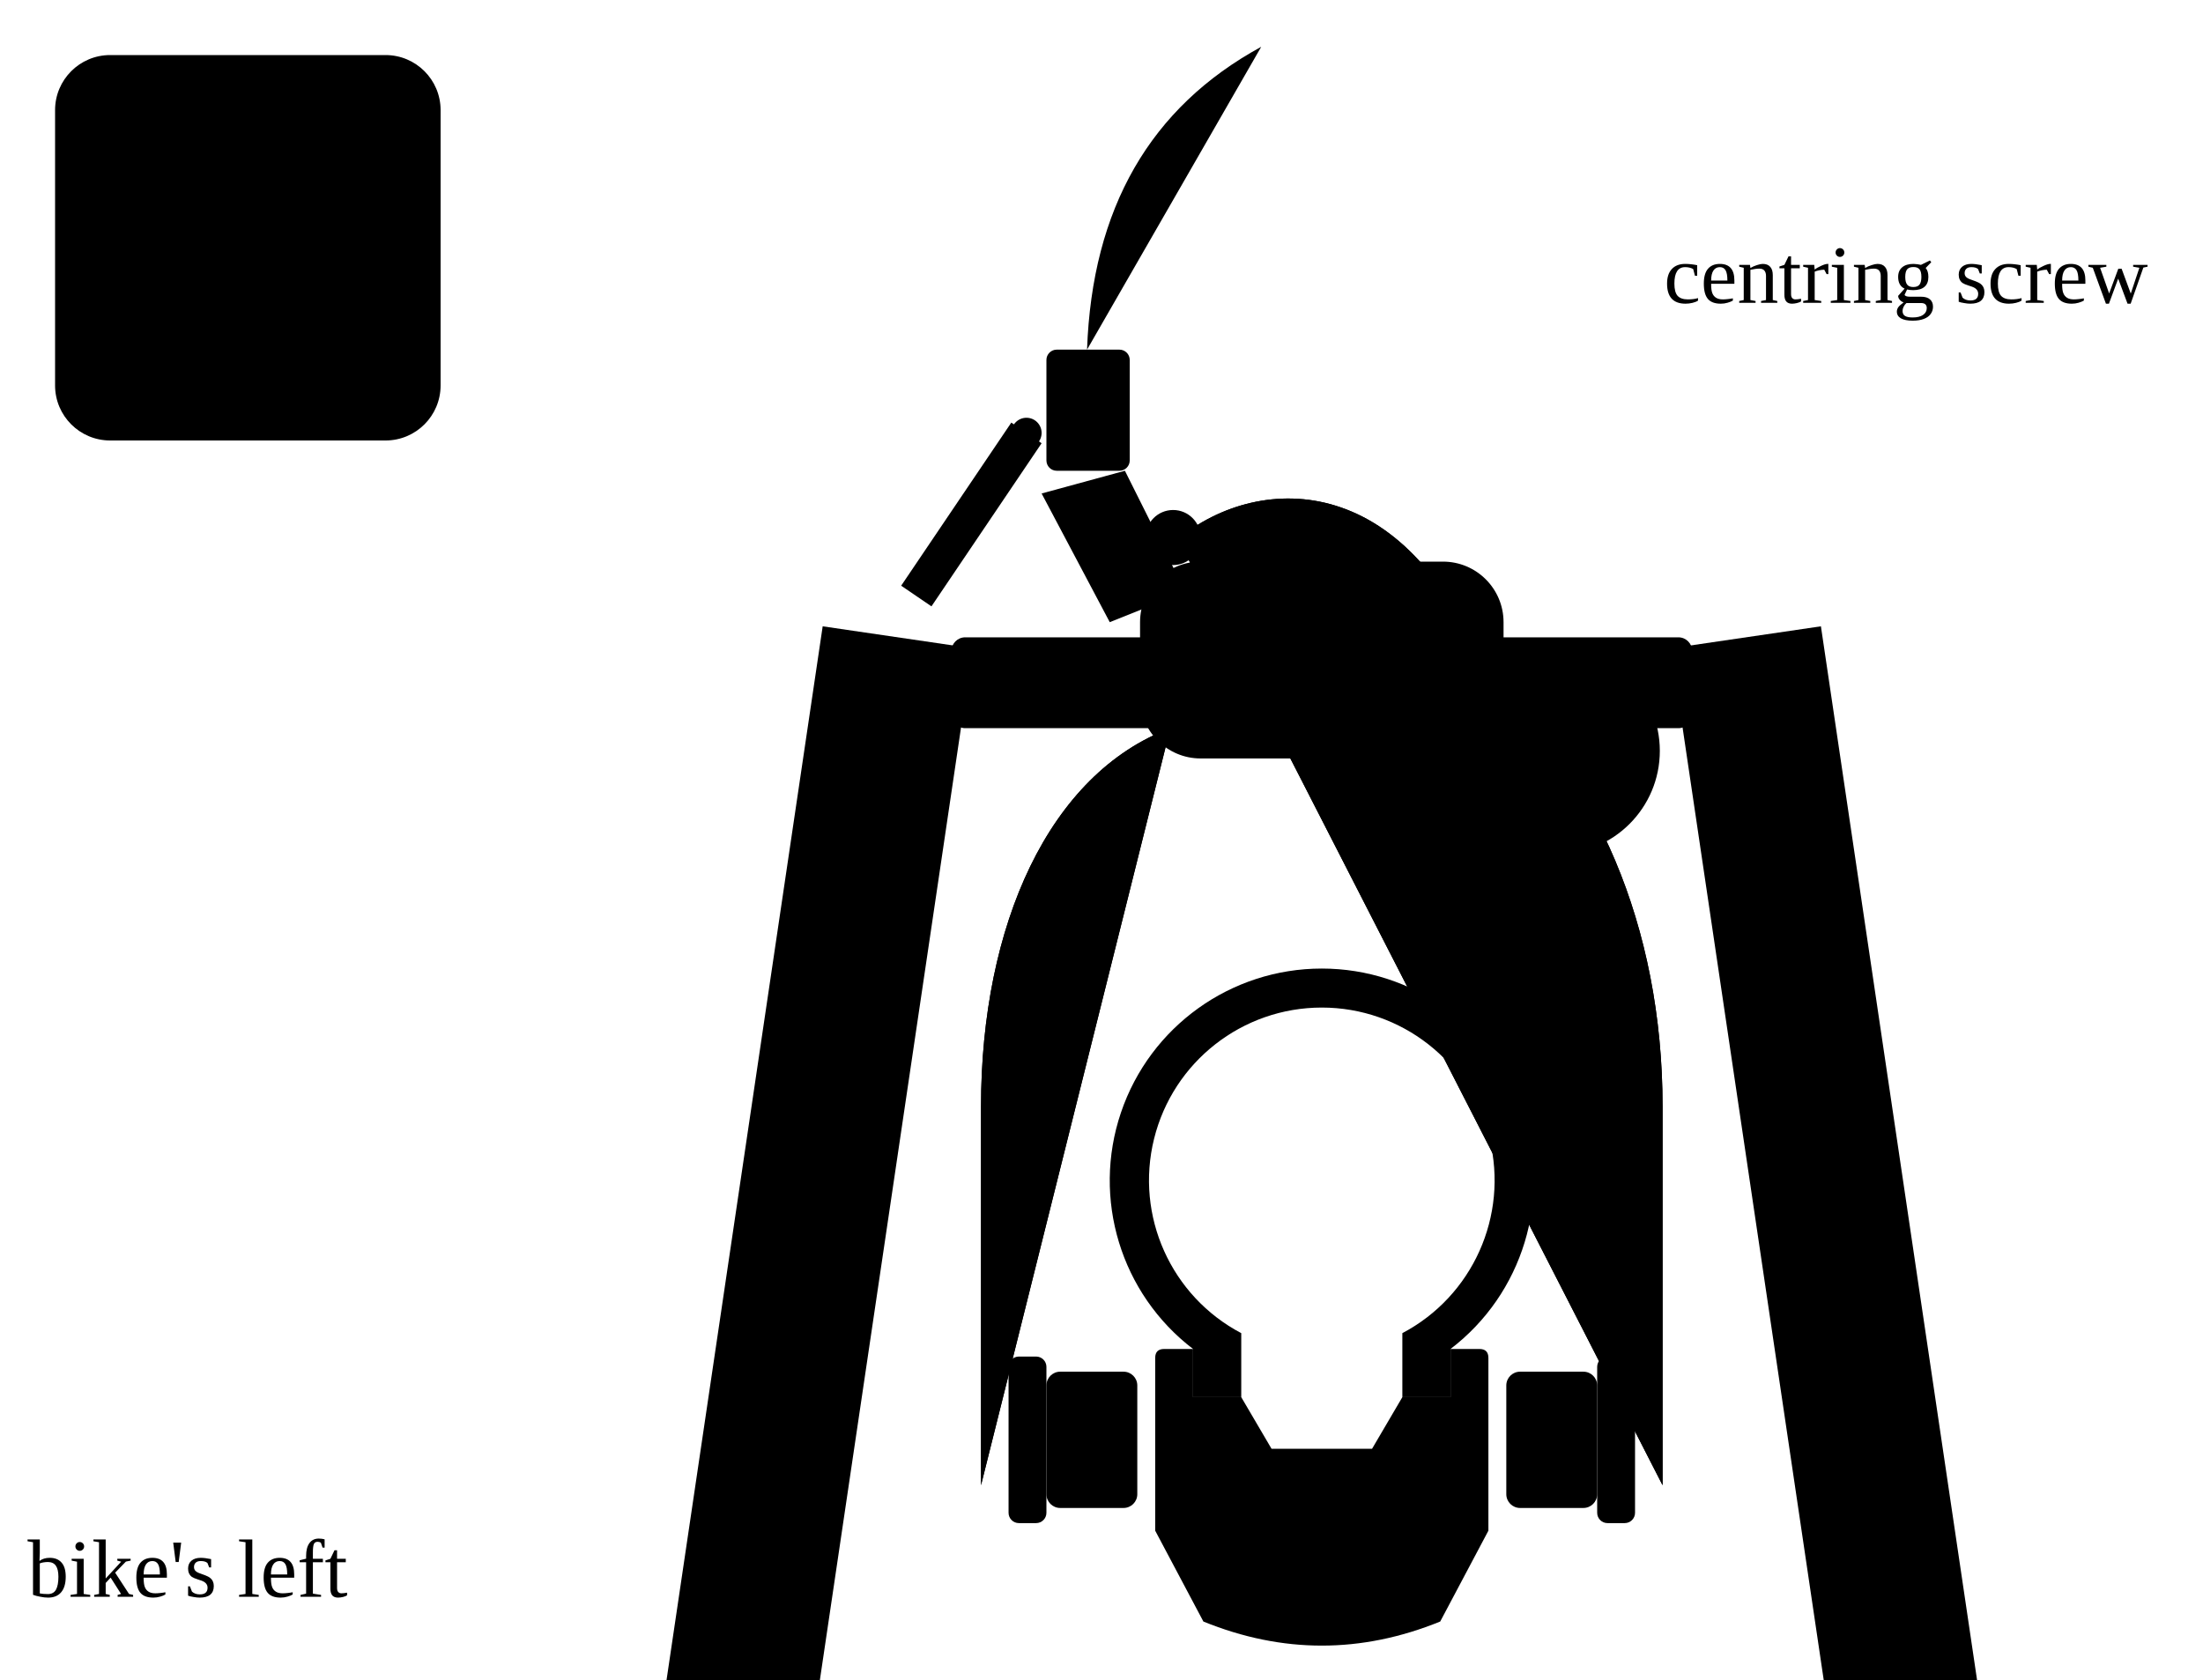
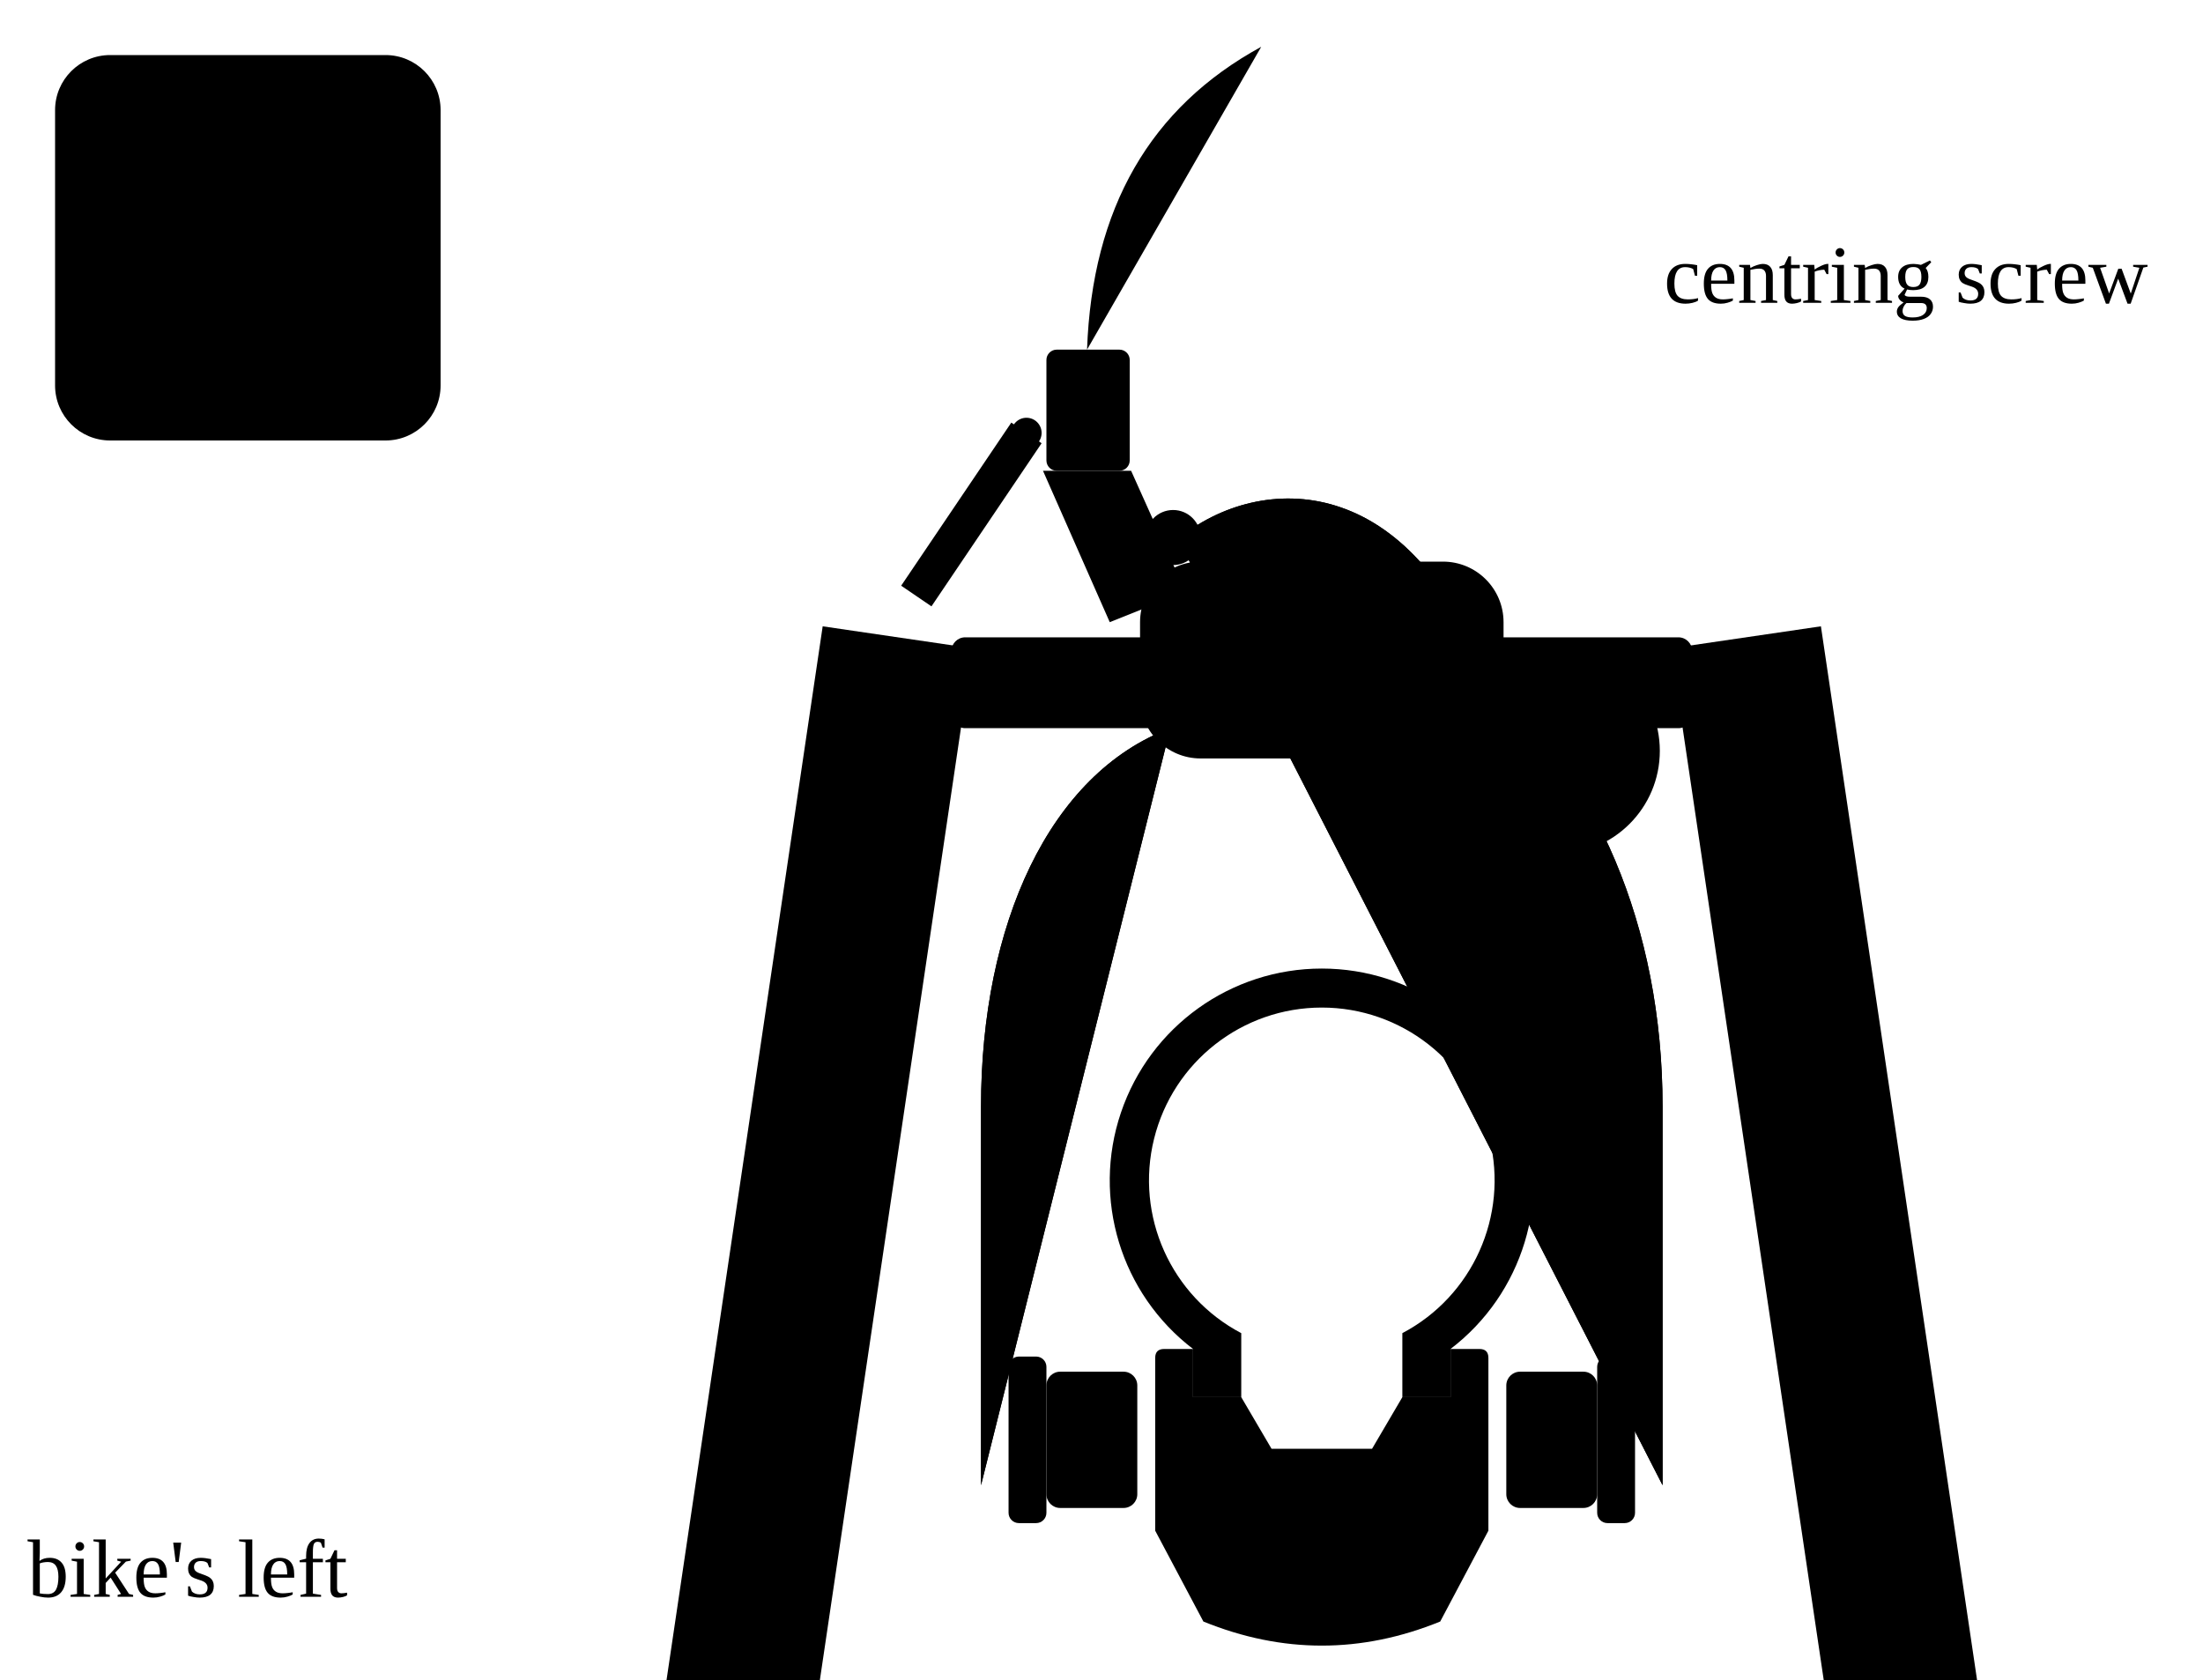
<svg class="cp" viewBox="0 0 320 244">
  <path class="cp-frame" d="M16 8L56 8A8 8 0 0 1 64 16L64 56A8 8 0 0 1 56 64L16 64A8 8 0 0 1 8 56L8 16A8 8 0 0 1 16 8Z" />
  <circle class="cp-thin" cx="23" cy="45" r="10.5" />
  <circle class="cp-thin" cx="49" cy="45" r="10.5" />
  <path class="cp-thin" d="M23 45L35 46L31 28L23 45Z" />
  <path class="cp-thin" d="M31 28L45 29L35 46" />
  <path class="cp-thin" d="M45 29L49 45" />
  <path class="cp-thin" d="M29 25L34 25" />
  <path class="cp-thin" d="M45 29L46 24L50 24" />
  <path class="cp-hiline" style="stroke-width:3" d="M18 35.6A10.7 10.7 0 0 1 24.5 34.4" />
  <path class="cp-thin" d="M119.5 91L93.1 269.2L114.9 272.4L141.3 94.2Z" />
  <path class="cp-thin" d="M242.7 94.2L269.1 272.4L290.9 269.2L264.5 91Z" />
  <path class="cp-thin" d="M140.2 92.6L243.8 92.6A2 2 0 0 1 245.8 94.6L245.8 103.8A2 2 0 0 1 243.8 105.8L140.2 105.8A2 2 0 0 1 138.2 103.8L138.2 94.6A2 2 0 0 1 140.2 92.6Z" />
  <path class="cp-obj" d="M167.8 197.3L167.8 222.4L174.8 235.6Q192 242.6 209.2 235.6L216.2 222.4L216.2 197.3Q216.2 196 214.9 196L210.7 196L210.7 203L203.7 203L199.3 210.5L184.7 210.5L180.3 203L173.3 203L173.3 196L169.1 196Q167.8 196 167.8 197.3Z" />
  <path class="cp-fine" d="M171.8 215.8L212.2 215.8L212.2 222.4L206.5 232.5Q192 237.8 177.5 232.5L171.8 222.4Z" />
  <path class="cp-ctx" d="M192 242.6L184.3 328" />
  <path class="cp-ctx" d="M192 242.6L199.7 328" />
  <path class="cp-rubber" d="M173.3 196A30.8 30.8 0 1 1 210.7 196L210.7 203L203.7 203L203.7 193.7A25.1 25.1 0 1 0 180.3 193.7L180.3 203L173.3 203Z" />
  <path class="cp-obj" d="M174.4 81.6L209.6 81.6A8.8 8.8 0 0 1 218.4 90.4L218.4 101.4A8.8 8.8 0 0 1 209.6 110.2L174.4 110.2A8.8 8.8 0 0 1 165.6 101.4L165.6 90.4A8.8 8.8 0 0 1 174.4 81.6Z" />
  <circle class="cp-obj" cx="192" cy="94.8" r="5.7" />
  <path class="cp-fine" d="M193.3 92.6L194.6 94.8L193.3 97L190.7 97L189.4 94.8L190.7 92.6Z" />
  <circle class="cp-fine" cx="175.5" cy="103.6" r="2.9" />
-   <path class="cp-obj" d="M172.2 86L163.4 68.4L151.3 71.7L161.2 90.4Z" />
+   <path class="cp-obj" d="M172.2 86L164.3 68.4L151.5 68.4L161.2 90.4Z" />
  <path class="cp-objline" style="stroke-width:9" d="M170 105.8C152.4 112.4 142.5 134.4 142.5 160.8L142.5 215.8" />
  <path class="cp-armfill" style="stroke-width:5" d="M170 105.8C152.4 112.4 142.5 134.4 142.5 160.8L142.5 215.8" />
  <path class="cp-objline" style="stroke-width:9" d="M241.5 215.8L241.5 160.8C241.5 134.4 231.6 112.4 216.2 99.2C205.2 68.4 183.2 68.4 171.1 78.3" />
  <path class="cp-armfill" style="stroke-width:5" d="M241.5 215.8L241.5 160.8C241.5 134.4 231.6 112.4 216.2 99.2C205.2 68.4 183.2 68.4 171.1 78.3" />
  <path class="cp-rubber" d="M154 199.3L163.2 199.3A2 2 0 0 1 165.2 201.3L165.2 217.1A2 2 0 0 1 163.2 219.1L154 219.1A2 2 0 0 1 152 217.1L152 201.3A2 2 0 0 1 154 199.3Z" />
  <path class="cp-obj" d="M148 197.1L150.5 197.1A1.5 1.5 0 0 1 152 198.6L152 219.8A1.5 1.5 0 0 1 150.5 221.3L148 221.3A1.5 1.5 0 0 1 146.5 219.8L146.5 198.6A1.5 1.5 0 0 1 148 197.1Z" />
  <path class="cp-rubber" d="M220.8 199.3L230 199.3A2 2 0 0 1 232 201.3L232 217.1A2 2 0 0 1 230 219.1L220.8 219.1A2 2 0 0 1 218.8 217.1L218.8 201.3A2 2 0 0 1 220.8 199.3Z" />
  <path class="cp-obj" d="M233.5 197.1L236 197.1A1.5 1.5 0 0 1 237.5 198.6L237.5 219.8A1.5 1.5 0 0 1 236 221.3L233.5 221.3A1.5 1.5 0 0 1 232 219.8L232 198.6A1.5 1.5 0 0 1 233.5 197.1Z" />
  <path class="cp-obj" d="M153.5 50.8L162.6 50.8A1.5 1.5 0 0 1 164.1 52.3L164.1 66.9A1.5 1.5 0 0 1 162.6 68.4L153.5 68.4A1.5 1.5 0 0 1 152 66.9L152 52.3A1.5 1.5 0 0 1 153.5 50.8Z" />
  <path class="cp-fine" d="M157.9 53L157.9 68.4" />
  <path class="cp-fine" d="M157.9 68.4L168.7 76.8" />
  <circle class="cp-obj" cx="170.4" cy="78.1" r="4" />
  <path class="cp-fine" d="M171.3 76.5L172.2 78.1L171.3 79.6L169.5 79.6L168.7 78.1L169.5 76.5Z" />
  <path class="cp-ctx" style="stroke-width:3" d="M157.9 50.8Q159 20 183.2 6.8" />
  <path class="cp-obj" d="M146.9 61.4L130.9 85.1L135.3 88.1L151.3 64.4Z" />
  <circle class="cp-dark" cx="149.1" cy="62.9" r="2.2" />
  <text class="cp-t" x="4" y="232">bike's left</text>
  <circle class="cp-halo" cx="226.1" cy="109.1" r="15" />
  <circle class="cp-hi" cx="226.1" cy="109.1" r="3.5" />
  <path class="cp-fine" d="M226.9 107.7L227.7 109.1L226.9 110.5L225.3 110.5L224.5 109.1L225.3 107.7Z" />
  <path class="cp-arrow" d="M220.1 119.5A12 12 0 0 1 215.6 103.3" />
  <path class="cp-head" d="M220.1 98.7L217.7 106.9L212 101.3Z" />
  <path class="cp-thin" d="M228.6 50L228.6 106.6" />
  <text class="cp-th" x="312" y="44" text-anchor="end">centring screw</text>
</svg>
